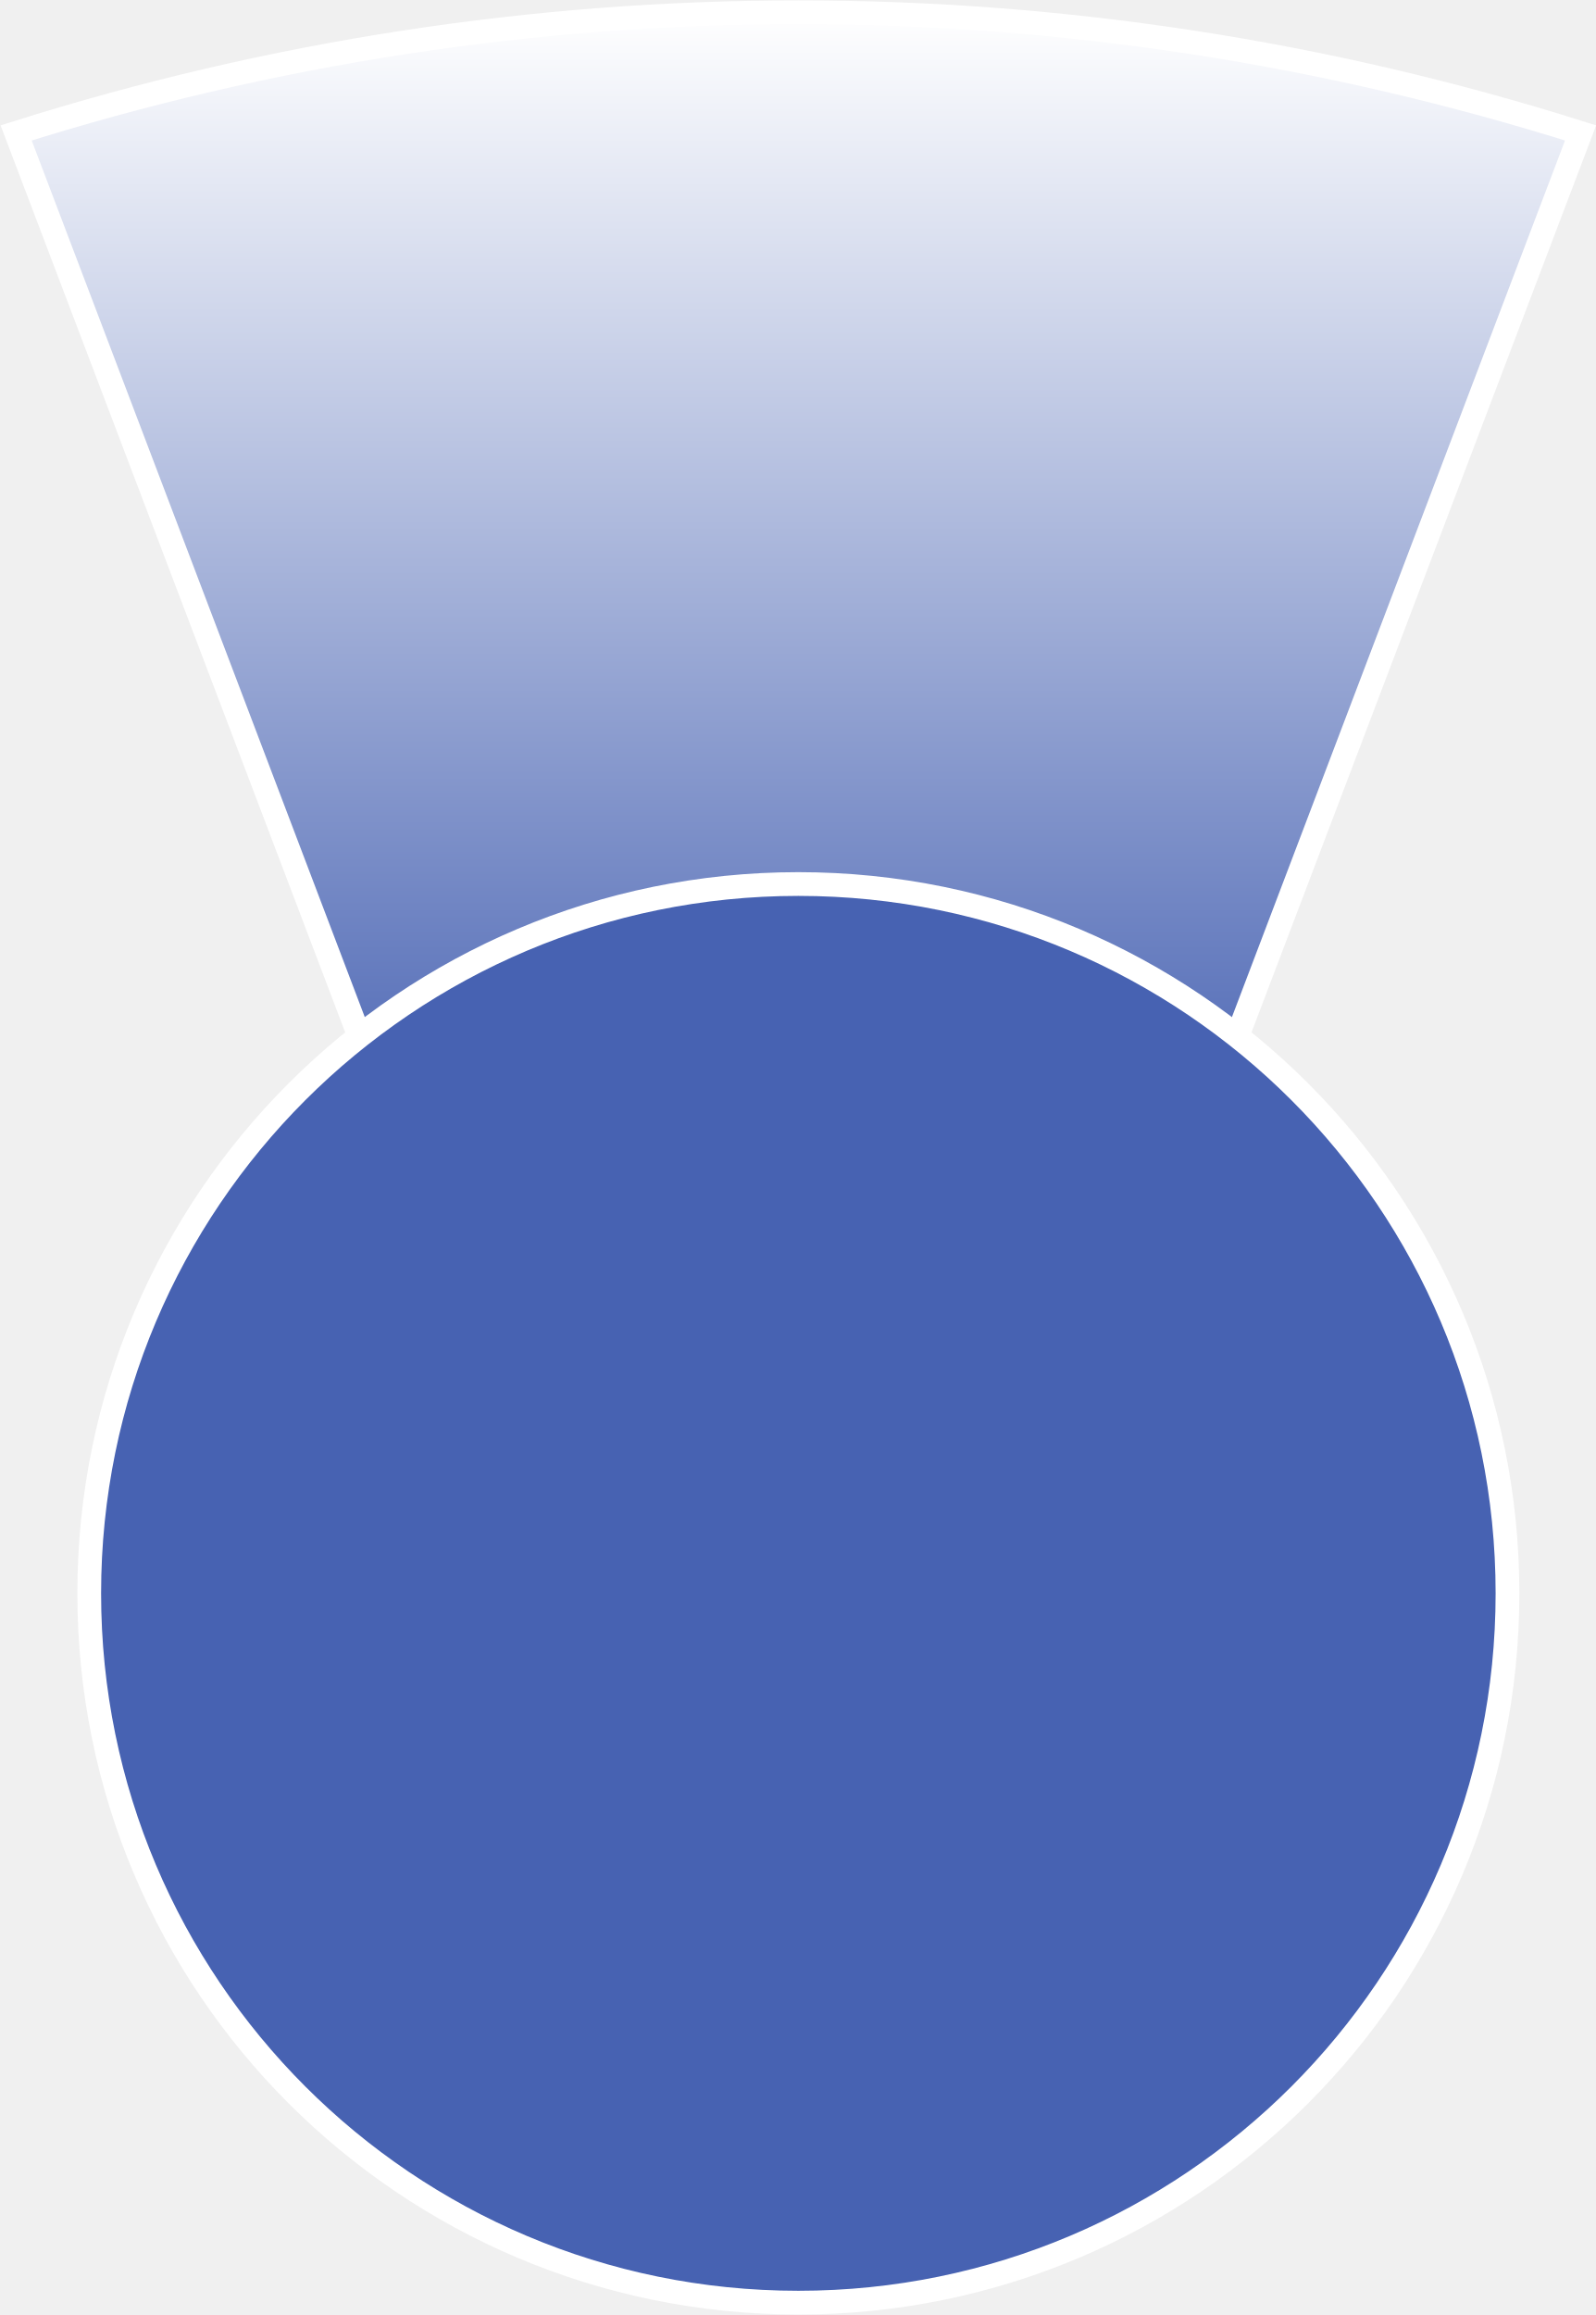
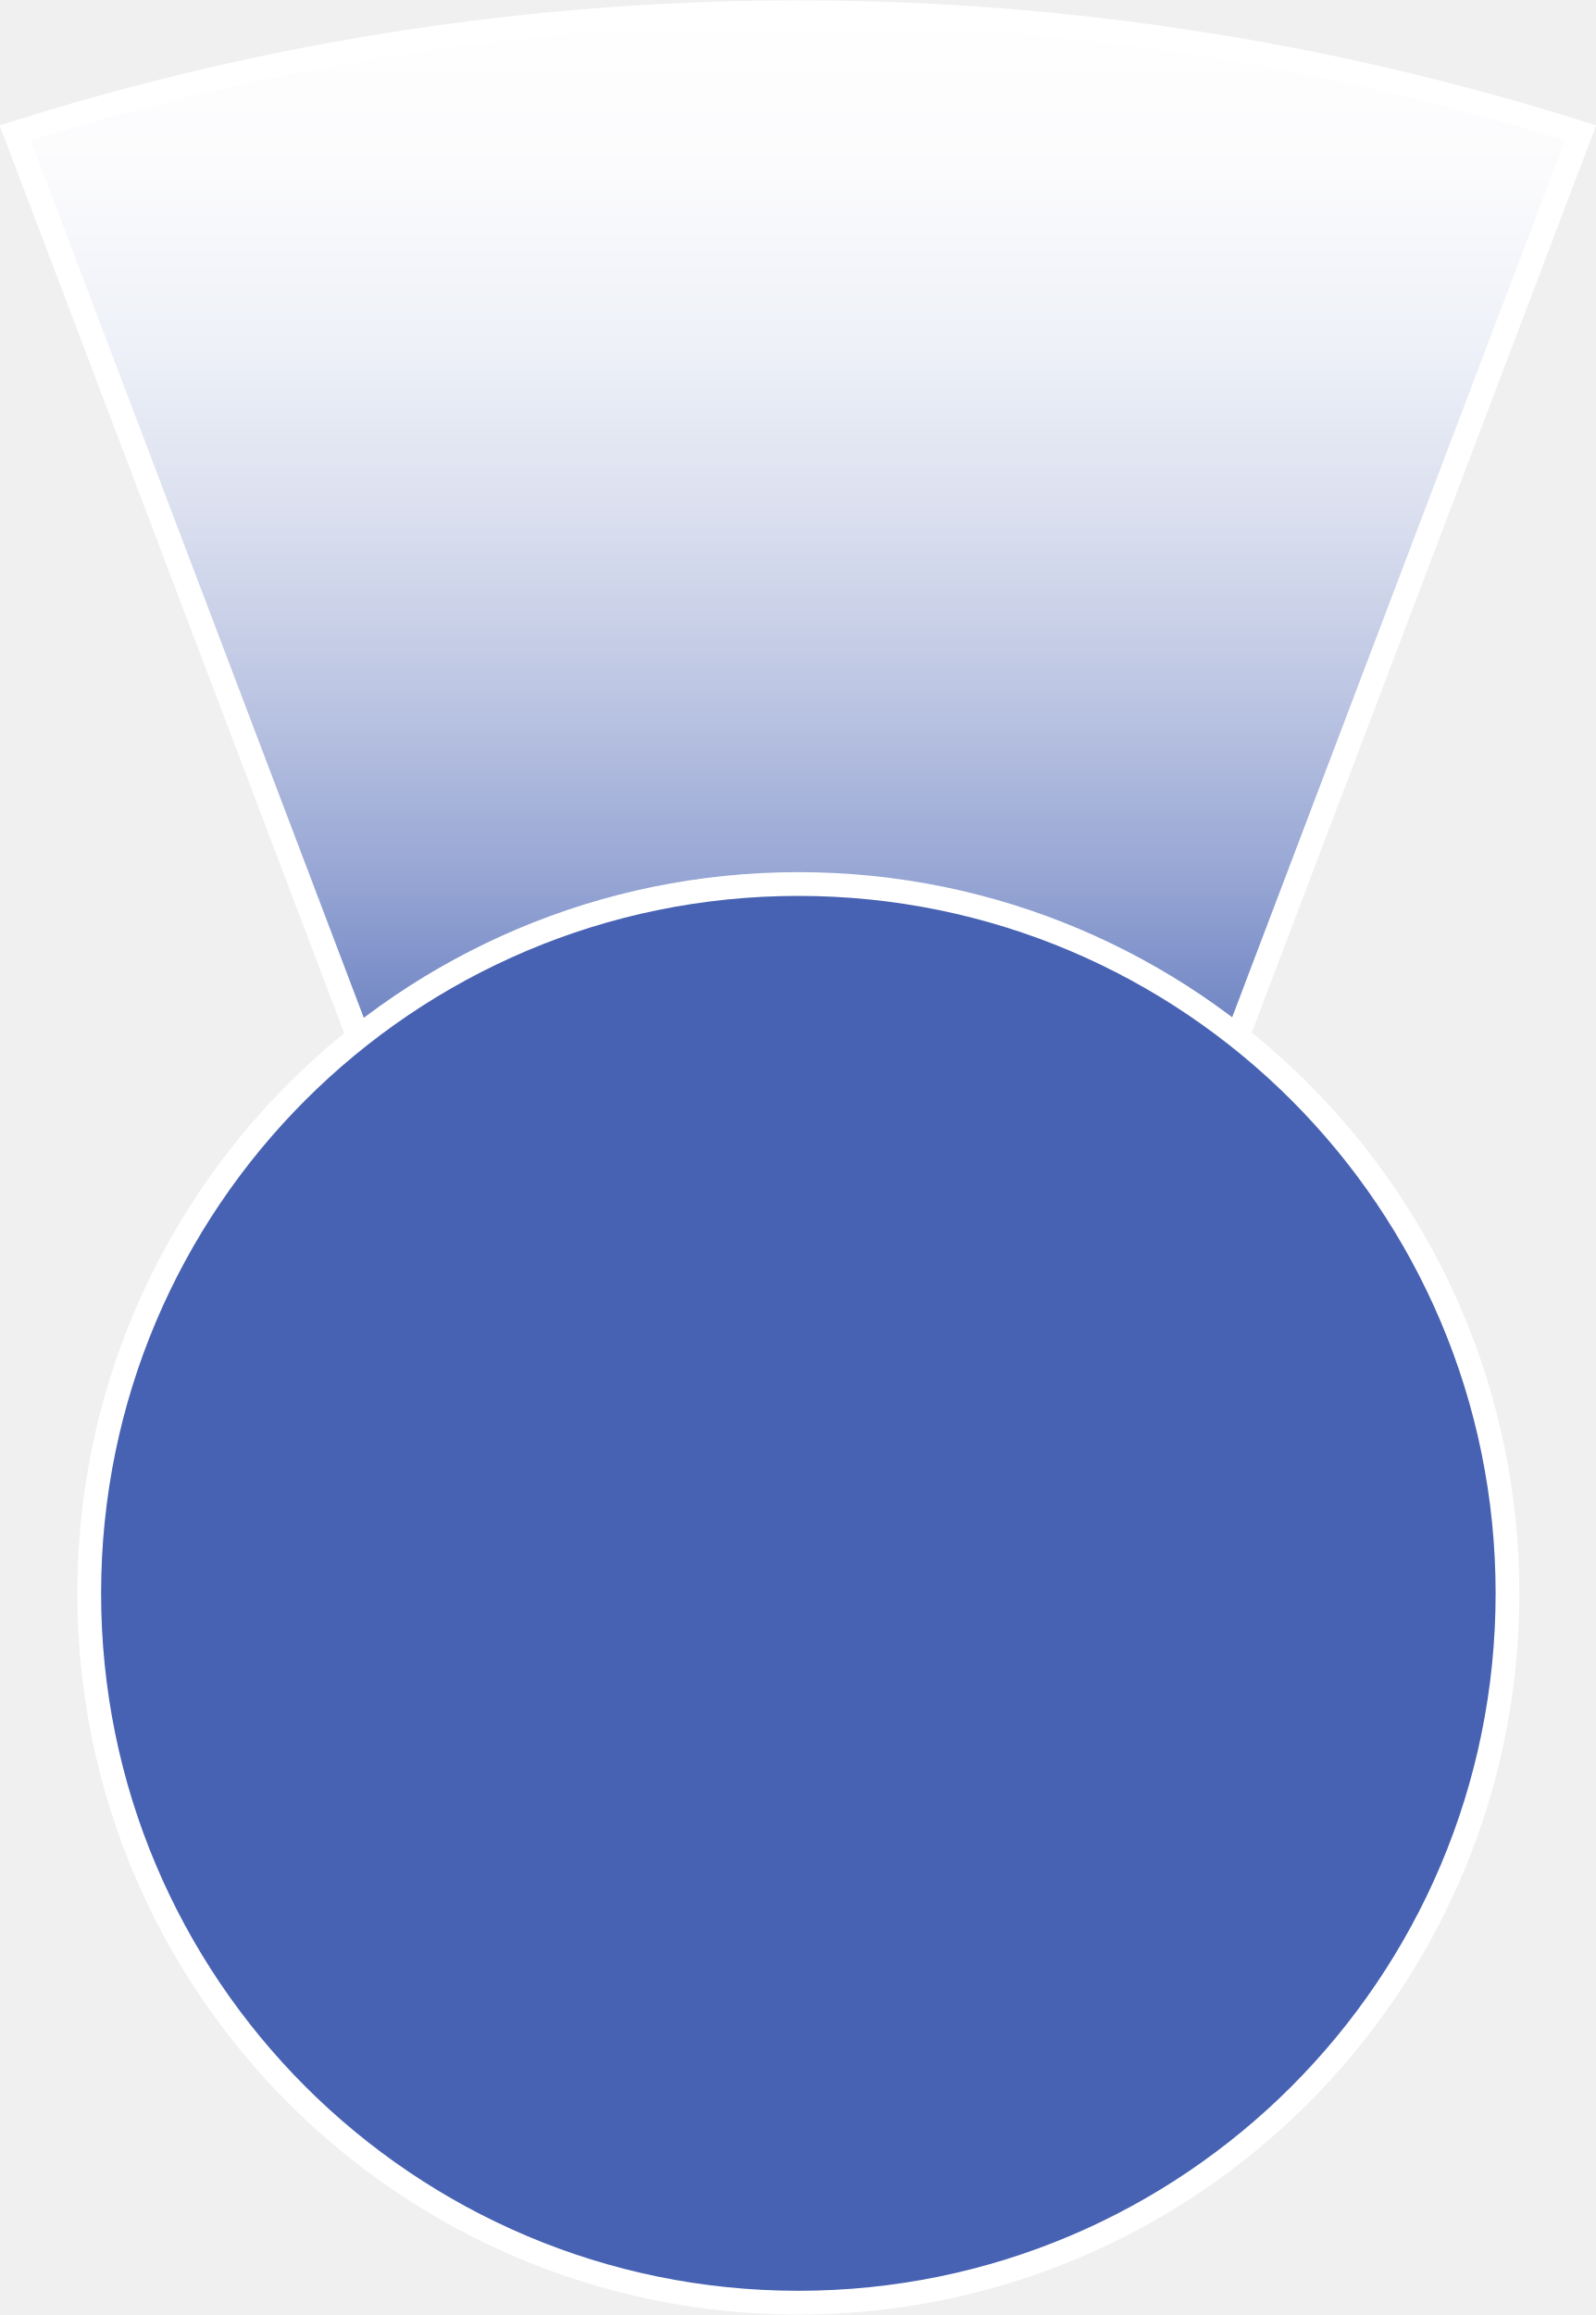
<svg xmlns="http://www.w3.org/2000/svg" id="Calque_1" data-name="Calque 1" viewBox="0 0 16.81 24.38">
  <defs>
-     <style>.cls-1,.cls-2{stroke:#fff;stroke-miterlimit:10;stroke-width:0.25px;}.cls-1{fill:url(#Dégradé_sans_nom_2);}.cls-2{fill:#4762b2;}</style>
-     <linearGradient id="Dégradé_sans_nom_2" x1="17.5" y1="5.89" x2="17.5" y2="18.01" gradientUnits="userSpaceOnUse">
+     <style>.cls-1,.cls-2{stroke:#fff;stroke-miterlimit:10;stroke-width:0.25px;}.cls-1{fill:url(#Dégradé_sans_nom_6);}.cls-2{fill:#4762b2;}</style>
+     <linearGradient id="Dégradé_sans_nom_6" x1="8.41" y1="0.13" x2="8.41" y2="12.25" gradientUnits="userSpaceOnUse">
      <stop offset="0" stop-color="#fff" />
+       <stop offset="0.14" stop-color="#fbfbfd" />
+       <stop offset="0.29" stop-color="#eef1f8" />
+       <stop offset="0.44" stop-color="#dadfef" />
+       <stop offset="0.59" stop-color="#bdc6e3" />
+       <stop offset="0.75" stop-color="#97a6d4" />
+       <stop offset="0.9" stop-color="#6a80c1" />
      <stop offset="1" stop-color="#4762b2" />
    </linearGradient>
  </defs>
-   <path class="cls-1" d="M25.74,7.16a27.35,27.35,0,0,0-16.48,0L13.38,18h8.24Z" transform="translate(-9.09 -5.76)" />
+   <path class="cls-1" d="M16.65,1.4A27.38,27.38,0,0,0,.16,1.4L4.28,12.25h8.25Z" />
  <circle class="cls-2" cx="8.41" cy="16.78" r="7.47" />
</svg>
